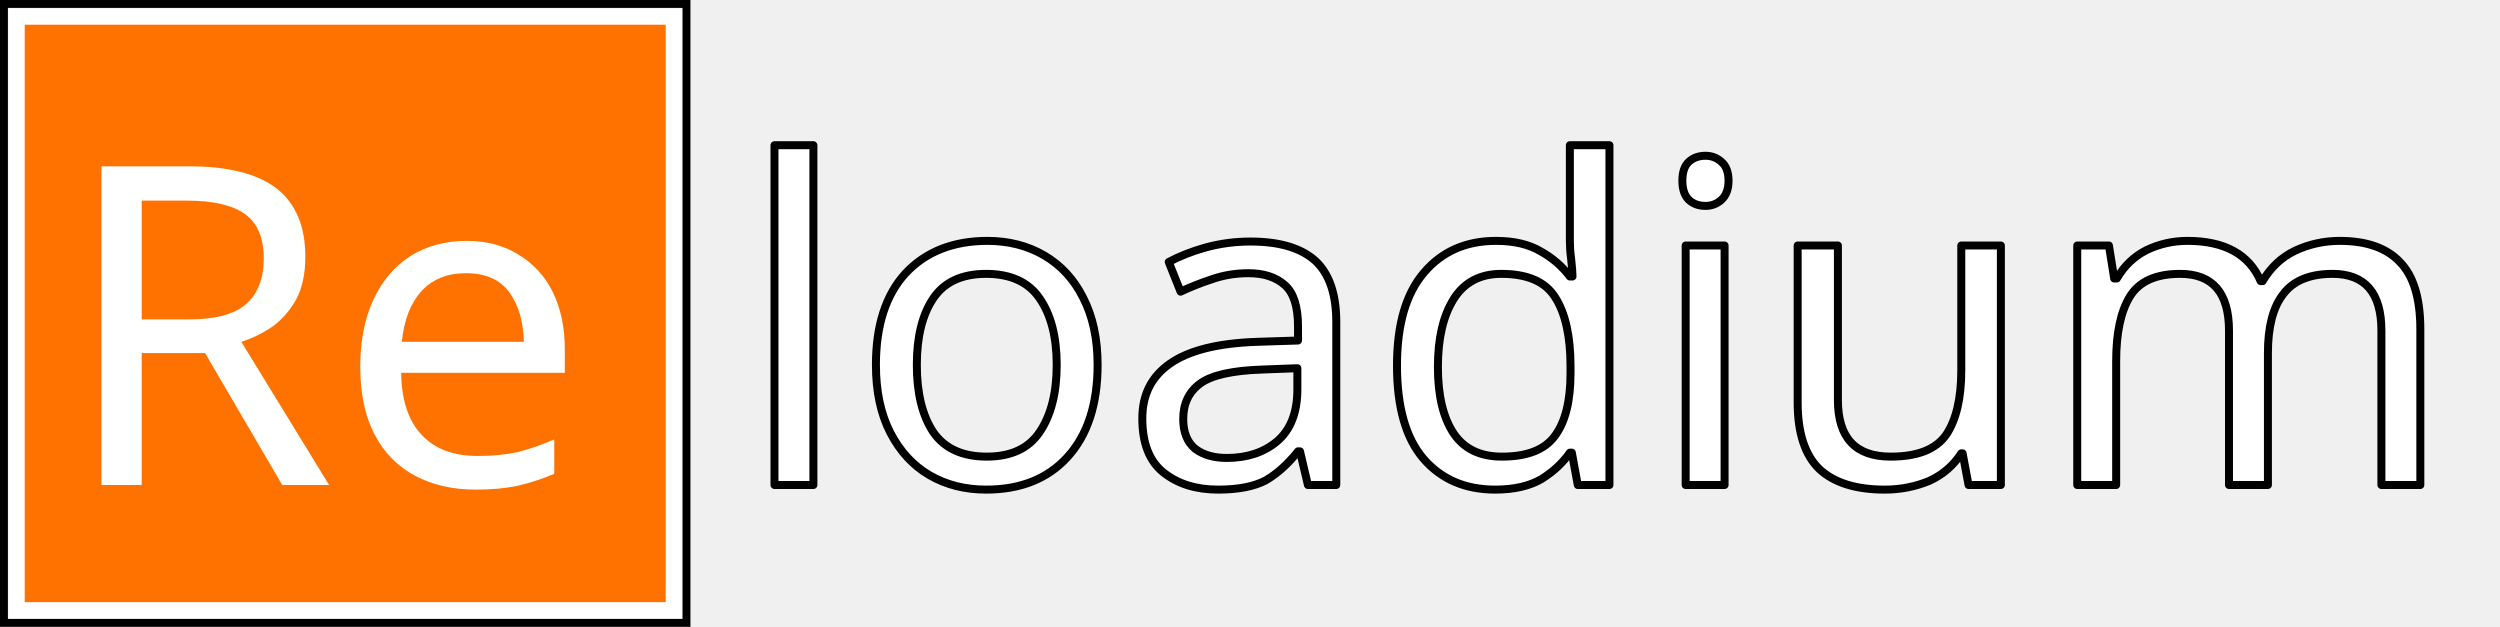
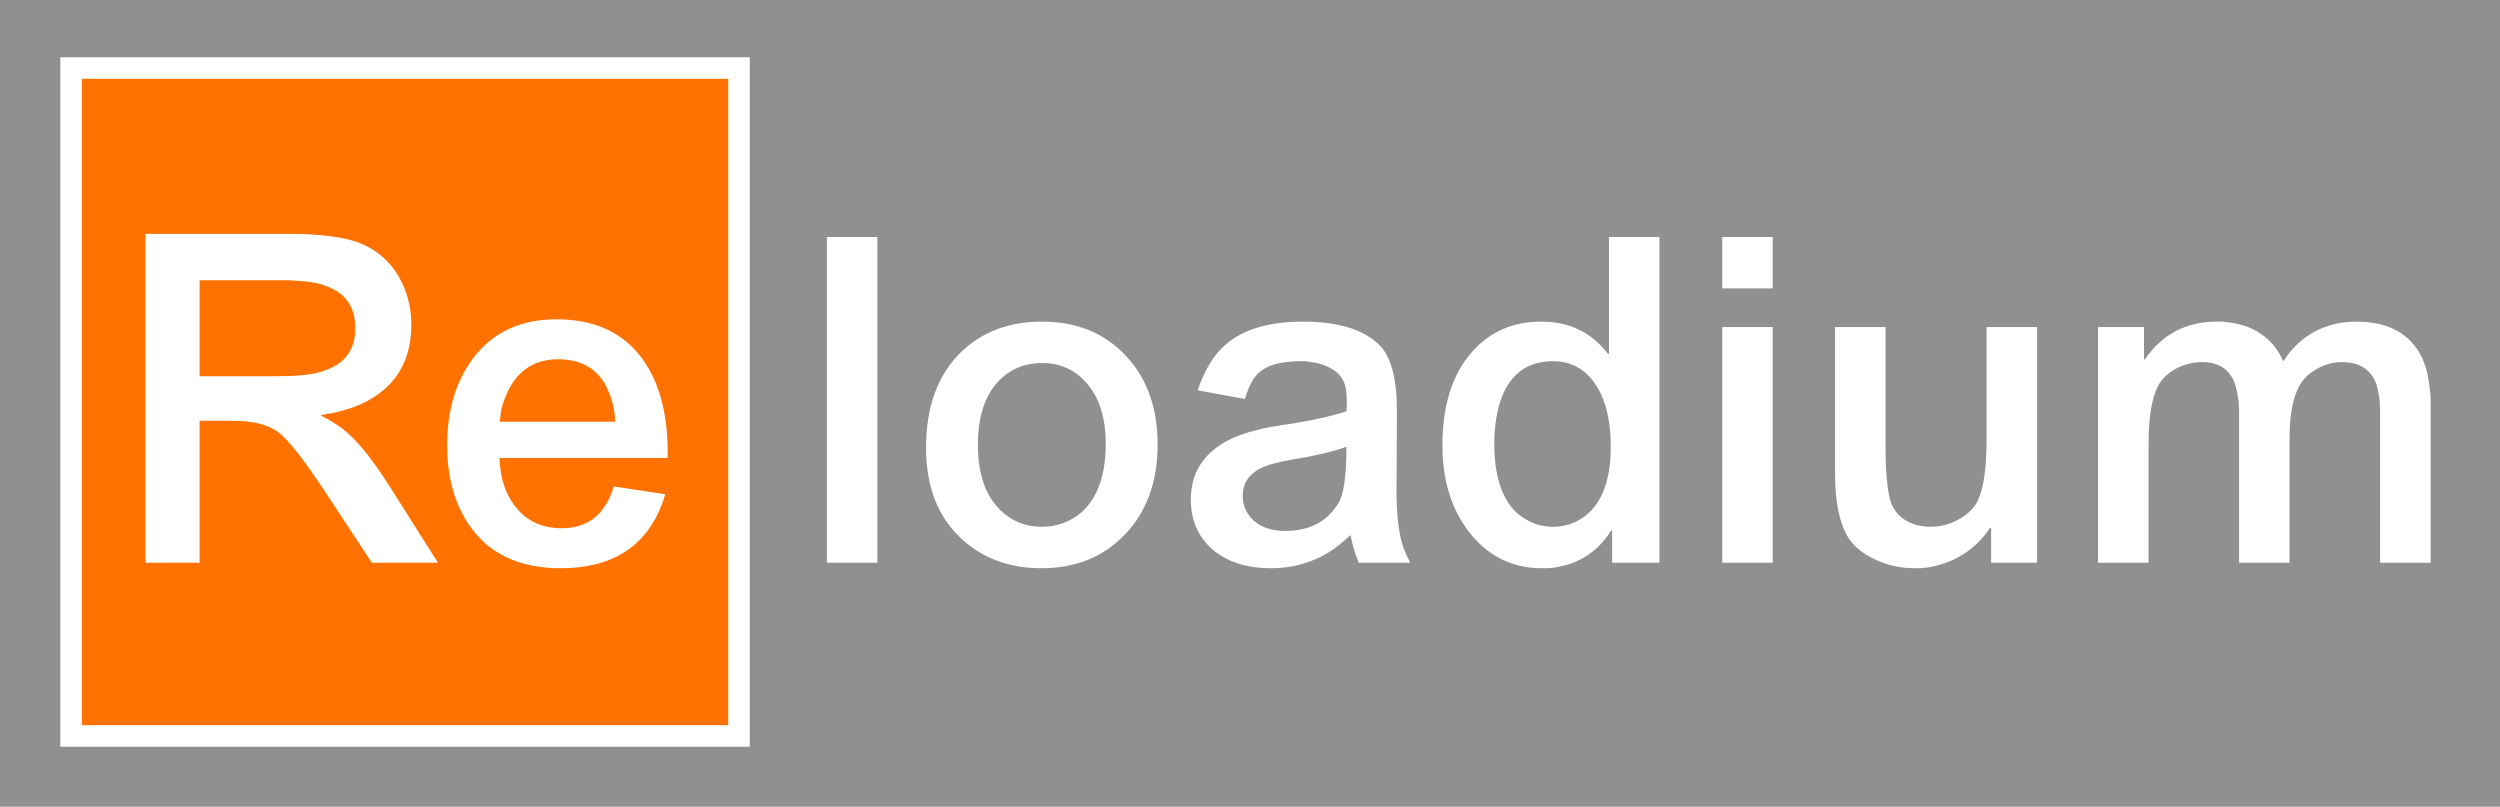
- <svg xmlns="http://www.w3.org/2000/svg" xmlns:xlink="http://www.w3.org/1999/xlink" width="312.057mm" height="78.245mm" viewBox="0 0 312.057 78.245" version="1.1" id="svg5">
-   <defs id="defs2">
-     <linearGradient id="linearGradient2426">
-       <stop style="stop-color:#ffffff;stop-opacity:1;" offset="0" id="stop2424" />
-     </linearGradient>
-     <linearGradient xlink:href="#linearGradient2426" id="linearGradient2428" x1="14.378" y1="27.957" x2="55.058" y2="27.957" gradientUnits="userSpaceOnUse" />
+ <svg xmlns="http://www.w3.org/2000/svg" style="isolation:isolate" viewBox="0 0 870.25 280.813" width="870.25pt" height="280.813pt">
+   <defs>
+     <clipPath id="_clipPath_lCT1Y0T4gBGf4DSn8HlkPbxskDOSiWbw">
+       <rect width="870.25" height="280.813" />
+     </clipPath>
  </defs>
-   <rect style="fill:#ff7200;fill-opacity:1;stroke:#ffffff;stroke-width:2.007;stroke-miterlimit:4;stroke-dasharray:none;stroke-dashoffset:0" id="rect5101" width="82.021" height="74.083" x="2.081" y="2.081" />
-   <rect style="fill:#ff7200;fill-opacity:0.002;stroke:#000000;stroke-width:0.987;stroke-miterlimit:4;stroke-dasharray:none;stroke-dashoffset:0;stroke-opacity:1" id="rect5101-0" width="85.196" height="77.258" x="0.494" y="0.494" />
-   <text xml:space="preserve" style="font-style:normal;font-weight:normal;font-size:10.583px;line-height:1.25;font-family:sans-serif;white-space:pre;inline-size:76.729;fill:#ffffff;fill-opacity:1;stroke:none;stroke-width:0.265" x="13.382" y="31.902" id="text75603" transform="matrix(5.270871,0,0,5.270871,-63.30985,-107.6143)">
-     <tspan x="13.382" y="31.902" id="tspan1873">Re</tspan>
-   </text>
-   <text xml:space="preserve" style="font-style:normal;font-weight:normal;font-size:10.583px;line-height:1.25;font-family:sans-serif;white-space:pre;inline-size:76.729;fill:#ffffff;fill-opacity:1;stroke:#000000;stroke-width:0.189;stroke-linecap:butt;stroke-linejoin:round;stroke-miterlimit:4;stroke-dasharray:none;stroke-opacity:0.998" x="13.382" y="31.902" id="text75603-6" transform="matrix(5.270871,0,0,5.270871,21.35681,-107.6143)">
-     <tspan x="13.382" y="31.902" id="tspan1875">loadium</tspan>
-   </text>
+   <g clip-path="url(#_clipPath_lCT1Y0T4gBGf4DSn8HlkPbxskDOSiWbw)">
+     <rect x="0" y="0" width="870.25" height="280.812" transform="matrix(1,0,0,1,0,0)" fill="rgb(0,0,0)" fill-opacity="0.4" />
+     <rect x="24.754" y="23.675" width="232.5" height="232.5" transform="matrix(1,0,0,1,0,0)" fill="rgb(255,114,0)" />
+     <path d=" M 21 19.93 L 261 19.93 L 261 259.93 L 21 259.93 L 21 19.93 Z  M 28.5 27.43 L 253.5 27.43 L 253.5 252.43 L 28.5 252.43 L 28.5 27.43 Z " fill-rule="evenodd" fill="rgb(255,255,255)" />
+     <path d=" M 50.616 195.879 L 50.616 81.413 L 100.335 81.413 L 100.335 81.413 Q 116.642 81.413 124.795 84.45 L 124.795 84.45 L 124.795 84.45 Q 133.748 87.808 138.704 96.121 L 138.704 96.121 L 138.704 96.121 Q 143.18 103.795 143.18 113.067 L 143.18 113.067 L 143.18 113.067 Q 143.18 130.173 129.751 138.486 L 129.751 138.486 L 129.751 138.486 Q 125.115 141.364 119.199 142.962 L 119.199 142.962 L 119.199 142.962 Q 117.121 143.602 114.883 143.922 L 114.883 143.922 L 114.883 143.922 Q 113.924 144.082 113.124 144.241 L 113.124 144.241 L 113.124 144.241 Q 112.485 144.401 111.845 144.401 L 111.845 144.401 L 111.845 144.721 L 111.845 144.721 Q 114.723 146.16 116.322 147.279 L 116.322 147.279 L 116.322 147.279 Q 119.04 148.878 121.598 151.276 L 121.598 151.276 L 121.598 151.276 Q 127.832 157.031 135.346 168.861 L 135.346 168.861 L 152.452 195.879 L 129.431 195.879 L 113.444 171.579 L 113.444 171.579 Q 102.253 154.633 97.138 150.636 L 97.138 150.636 L 97.138 150.636 Q 91.862 146.48 80.991 146.48 L 80.991 146.48 L 69.48 146.48 L 69.48 195.879 L 50.616 195.879 Z  M 69.48 97.56 L 69.48 130.972 L 94.899 130.972 L 94.899 130.972 Q 101.134 130.972 104.811 130.653 L 104.811 130.653 L 104.811 130.653 Q 110.407 130.173 114.084 128.574 L 114.084 128.574 L 114.084 128.574 Q 123.676 124.897 123.676 114.186 L 123.676 114.186 L 123.676 114.186 Q 123.676 103.315 113.764 99.638 L 113.764 99.638 L 113.764 99.638 Q 110.087 98.199 105.131 97.879 L 105.131 97.879 L 105.131 97.879 Q 103.213 97.719 100.815 97.56 L 100.815 97.56 L 69.48 97.56 Z  M 232.387 159.429 L 173.875 159.429 L 173.875 159.429 Q 174.195 170.3 179.95 177.015 L 179.95 177.015 L 179.95 177.015 Q 185.705 183.889 195.617 183.889 L 195.617 183.889 L 195.617 183.889 Q 203.77 183.889 208.726 178.613 L 208.726 178.613 L 208.726 178.613 Q 210.485 176.535 211.924 173.817 L 211.924 173.817 L 211.924 173.817 Q 212.883 171.899 213.682 169.341 L 213.682 169.341 L 231.588 172.059 L 231.588 172.059 Q 223.914 197.798 195.137 197.798 L 195.137 197.798 L 195.137 197.798 Q 173.555 197.798 163.323 182.77 L 163.323 182.77 L 163.323 182.77 Q 155.65 171.579 155.65 154.953 L 155.65 154.953 L 155.65 154.953 Q 155.65 137.047 164.442 125.057 L 164.442 125.057 L 164.442 125.057 Q 174.674 111.149 193.699 111.149 L 193.699 111.149 L 193.699 111.149 Q 213.522 111.149 223.594 124.897 L 223.594 124.897 L 223.594 124.897 Q 232.867 137.687 232.387 159.429 L 232.387 159.429 Z  M 173.875 146.799 L 214.162 146.799 L 214.162 146.799 Q 214.002 143.282 213.203 140.245 L 213.203 140.245 L 213.203 140.245 Q 212.084 136.248 210.325 133.21 L 210.325 133.21 L 210.325 133.21 Q 205.209 125.057 194.338 125.057 L 194.338 125.057 L 194.338 125.057 Q 183.147 125.057 177.712 134.489 L 177.712 134.489 L 177.712 134.489 Q 175.793 137.847 174.674 141.843 L 174.674 141.843 L 174.674 141.843 Q 174.354 143.282 174.195 144.881 L 174.195 144.881 L 174.035 146 L 173.875 146.799 Z " fill-rule="evenodd" fill="rgb(255,255,255)" />
+     <path d=" M 287.828 195.897 L 287.828 82.501 L 305.408 82.501 L 305.408 195.897 L 287.828 195.897 Z  M 322.354 155.828 L 322.354 155.828 Q 322.354 134.289 334.707 122.411 L 334.707 122.411 L 334.707 122.411 Q 345.635 111.958 362.739 111.958 L 362.739 111.958 L 362.739 111.958 Q 380.794 111.958 391.88 123.836 L 391.88 123.836 L 391.88 123.836 Q 402.967 135.556 402.967 154.72 L 402.967 154.72 L 402.967 154.72 Q 402.967 174.2 391.564 186.078 L 391.564 186.078 L 391.564 186.078 Q 380.319 197.798 362.581 197.798 L 362.581 197.798 L 362.581 197.798 Q 346.11 197.798 335.182 187.978 L 335.182 187.978 L 335.182 187.978 Q 322.354 176.575 322.354 155.828 L 322.354 155.828 Z  M 340.409 154.878 L 340.409 154.878 Q 340.409 169.765 348.011 177.367 L 348.011 177.367 L 348.011 177.367 Q 354.029 183.386 362.739 183.386 L 362.739 183.386 L 362.739 183.386 Q 366.224 183.386 369.55 182.277 L 369.55 182.277 L 369.55 182.277 Q 373.667 180.851 376.835 178.001 L 376.835 178.001 L 376.835 178.001 Q 384.912 170.399 384.912 154.403 L 384.912 154.403 L 384.912 154.403 Q 384.912 140.783 378.102 133.181 L 378.102 133.181 L 378.102 133.181 Q 372.084 126.37 362.739 126.37 L 362.739 126.37 L 362.739 126.37 Q 353.87 126.37 347.852 132.389 L 347.852 132.389 L 347.852 132.389 Q 340.409 139.991 340.409 154.878 L 340.409 154.878 Z  M 433.375 138.882 L 416.904 135.873 L 416.904 135.873 Q 420.546 125.103 426.723 119.877 L 426.723 119.877 L 426.723 119.877 Q 435.909 111.958 453.488 111.958 L 453.488 111.958 L 453.488 111.958 Q 471.86 111.958 480.095 120.035 L 480.095 120.035 L 480.095 120.035 Q 486.272 126.054 486.272 143.158 L 486.272 143.158 L 486.114 172.458 L 486.114 172.458 Q 486.272 182.119 487.856 188.454 L 487.856 188.454 L 487.856 188.454 Q 488.489 190.829 489.44 192.888 L 489.44 192.888 L 490.231 194.472 L 490.865 195.897 L 472.969 195.897 L 472.969 195.897 Q 470.91 190.671 470.118 186.236 L 470.118 186.236 L 470.118 186.236 Q 469.326 187.028 468.534 187.662 L 468.534 187.662 L 468.534 187.662 Q 467.425 188.612 466.317 189.562 L 466.317 189.562 L 466.317 189.562 Q 463.624 191.779 460.615 193.363 L 460.615 193.363 L 460.615 193.363 Q 452.221 197.798 442.56 197.798 L 442.56 197.798 L 442.56 197.798 Q 429.574 197.798 421.972 191.146 L 421.972 191.146 L 421.972 191.146 Q 414.528 184.653 414.528 173.883 L 414.528 173.883 L 414.528 173.883 Q 414.528 160.421 426.881 153.611 L 426.881 153.611 L 426.881 153.611 Q 431.157 151.235 437.176 149.81 L 437.176 149.81 L 437.176 149.81 Q 439.235 149.176 441.769 148.701 L 441.769 148.701 L 443.986 148.385 L 445.728 148.068 L 445.728 148.068 Q 451.271 147.276 456.973 146.167 L 456.973 146.167 L 456.973 146.167 Q 464.575 144.584 468.692 143.158 L 468.692 143.158 L 468.692 143.158 Q 469.009 139.04 468.534 135.556 L 468.534 135.556 L 468.534 135.556 Q 467.742 129.855 461.407 127.321 L 461.407 127.321 L 461.407 127.321 Q 459.19 126.37 456.497 126.054 L 456.497 126.054 L 456.497 126.054 Q 455.389 125.895 454.439 125.737 L 454.439 125.737 L 452.855 125.737 L 452.855 125.737 Q 443.036 125.737 438.601 129.38 L 438.601 129.38 L 438.601 129.38 Q 435.275 132.072 433.375 138.882 L 433.375 138.882 Z  M 468.692 155.511 L 468.692 155.511 Q 462.516 157.887 449.212 160.104 L 449.212 160.104 L 446.678 160.579 L 443.986 161.213 L 443.986 161.213 Q 440.66 162.005 438.601 163.113 L 438.601 163.113 L 438.601 163.113 Q 432.583 166.281 432.583 172.616 L 432.583 172.616 L 432.583 172.616 Q 432.583 177.051 435.592 180.376 L 435.592 180.376 L 435.592 180.376 Q 439.551 184.811 447.47 184.811 L 447.47 184.811 L 447.47 184.811 Q 460.14 184.811 466 174.992 L 466 174.992 L 466 174.992 Q 468.692 170.399 468.692 155.511 L 468.692 155.511 Z  M 577.654 82.501 L 577.654 195.897 L 561.183 195.897 L 561.183 184.653 L 560.867 184.653 L 560.867 184.653 Q 555.64 193.046 546.771 196.214 L 546.771 196.214 L 546.771 196.214 Q 543.762 197.164 540.595 197.639 L 540.595 197.639 L 540.595 197.639 Q 539.328 197.798 538.219 197.798 L 538.219 197.798 L 536.794 197.798 L 536.794 197.798 Q 521.273 197.798 511.454 185.286 L 511.454 185.286 L 511.454 185.286 Q 502.11 173.249 502.11 155.036 L 502.11 155.036 L 502.11 155.036 Q 502.11 134.448 512.087 122.886 L 512.087 122.886 L 512.087 122.886 Q 521.431 111.958 536.477 111.958 L 536.477 111.958 L 536.477 111.958 Q 551.206 111.958 559.758 123.203 L 559.758 123.203 L 560.075 123.203 L 560.075 82.501 L 577.654 82.501 Z  M 540.595 125.737 L 540.595 125.737 Q 527.608 125.737 522.698 138.407 L 522.698 138.407 L 522.698 138.407 Q 521.115 142.683 520.481 148.226 L 520.481 148.226 L 520.481 148.226 Q 520.323 150.127 520.164 152.027 L 520.164 152.027 L 520.164 154.561 L 520.164 154.561 Q 520.164 170.874 527.766 178.317 L 527.766 178.317 L 527.766 178.317 Q 530.775 181.01 534.576 182.435 L 534.576 182.435 L 534.576 182.435 Q 537.427 183.386 540.595 183.386 L 540.595 183.386 L 540.595 183.386 Q 543.604 183.386 546.455 182.435 L 546.455 182.435 L 546.455 182.435 Q 550.256 181.168 553.106 178.476 L 553.106 178.476 L 553.106 178.476 Q 560.708 171.349 560.708 155.511 L 560.708 155.511 L 560.708 155.511 Q 560.708 141.416 555.165 133.497 L 555.165 133.497 L 555.165 133.497 Q 549.78 125.737 540.595 125.737 L 540.595 125.737 Z  M 599.51 195.897 L 599.51 113.859 L 617.09 113.859 L 617.09 195.897 L 599.51 195.897 Z  M 599.51 100.397 L 599.51 82.501 L 617.09 82.501 L 617.09 100.397 L 599.51 100.397 Z  M 709.106 195.897 L 693.11 195.897 L 693.11 183.702 L 692.793 183.702 L 692.793 183.702 Q 687.092 192.096 678.223 195.58 L 678.223 195.58 L 678.223 195.58 Q 674.897 196.847 671.413 197.481 L 671.413 197.481 L 671.413 197.481 Q 669.987 197.639 668.562 197.798 L 668.562 197.798 L 666.503 197.798 L 666.503 197.798 Q 659.059 197.798 652.408 194.63 L 652.408 194.63 L 652.408 194.63 Q 645.597 191.304 642.747 186.078 L 642.747 186.078 L 642.747 186.078 Q 638.787 178.476 638.787 165.172 L 638.787 165.172 L 638.787 113.859 L 656.367 113.859 L 656.367 155.511 L 656.367 155.511 Q 656.367 172.141 659.059 176.734 L 659.059 176.734 L 659.059 176.734 Q 661.277 180.535 665.394 182.119 L 665.394 182.119 L 665.394 182.119 Q 666.978 182.91 668.879 183.069 L 668.879 183.069 L 668.879 183.069 Q 670.304 183.386 671.888 183.386 L 671.888 183.386 L 671.888 183.386 Q 677.272 183.386 682.024 180.693 L 682.024 180.693 L 682.024 180.693 Q 686.458 178.159 688.359 174.516 L 688.359 174.516 L 688.359 174.516 Q 691.526 168.023 691.526 153.294 L 691.526 153.294 L 691.526 113.859 L 709.106 113.859 L 709.106 195.897 Z  M 730.328 195.897 L 730.328 113.859 L 746.324 113.859 L 746.324 125.103 L 746.641 125.103 L 746.641 125.103 Q 755.668 111.958 771.664 111.958 L 771.664 111.958 L 773.565 111.958 L 773.565 111.958 Q 774.99 112.117 776.257 112.275 L 776.257 112.275 L 776.257 112.275 Q 779.583 112.75 782.592 113.859 L 782.592 113.859 L 782.592 113.859 Q 791.144 117.343 794.787 125.737 L 794.787 125.737 L 795.42 124.945 L 796.054 123.995 L 796.054 123.995 Q 796.846 122.886 797.796 121.778 L 797.796 121.778 L 797.796 121.778 Q 800.013 119.244 802.706 117.343 L 802.706 117.343 L 802.706 117.343 Q 810.149 111.958 820.285 111.958 L 820.285 111.958 L 820.285 111.958 Q 836.756 111.958 842.933 124.153 L 842.933 124.153 L 842.933 124.153 Q 844.992 128.429 845.625 133.972 L 845.625 133.972 L 845.625 133.972 Q 845.942 136.031 846.1 138.249 L 846.1 138.249 L 846.1 195.897 L 828.521 195.897 L 828.521 143 L 828.362 139.516 L 828.362 139.516 Q 827.887 135.556 826.937 133.022 L 826.937 133.022 L 826.937 133.022 Q 823.928 126.054 815.217 126.054 L 815.217 126.054 L 815.217 126.054 Q 810.624 126.054 806.507 128.429 L 806.507 128.429 L 806.507 128.429 Q 802.23 130.805 800.33 134.448 L 800.33 134.448 L 800.33 134.448 Q 797.004 140.783 797.004 152.027 L 797.004 152.027 L 797.004 195.897 L 779.424 195.897 L 779.424 143.317 L 779.266 139.832 L 779.266 139.832 Q 778.791 136.031 777.841 133.181 L 777.841 133.181 L 777.841 133.181 Q 774.99 126.054 766.596 126.054 L 766.596 126.054 L 766.596 126.054 Q 761.686 126.054 757.252 128.429 L 757.252 128.429 L 757.252 128.429 Q 753.134 130.805 751.234 134.289 L 751.234 134.289 L 751.234 134.289 Q 747.908 140.783 747.908 154.561 L 747.908 154.561 L 747.908 195.897 L 730.328 195.897 Z " fill-rule="evenodd" fill="rgb(255,255,255)" />
+   </g>
</svg>
